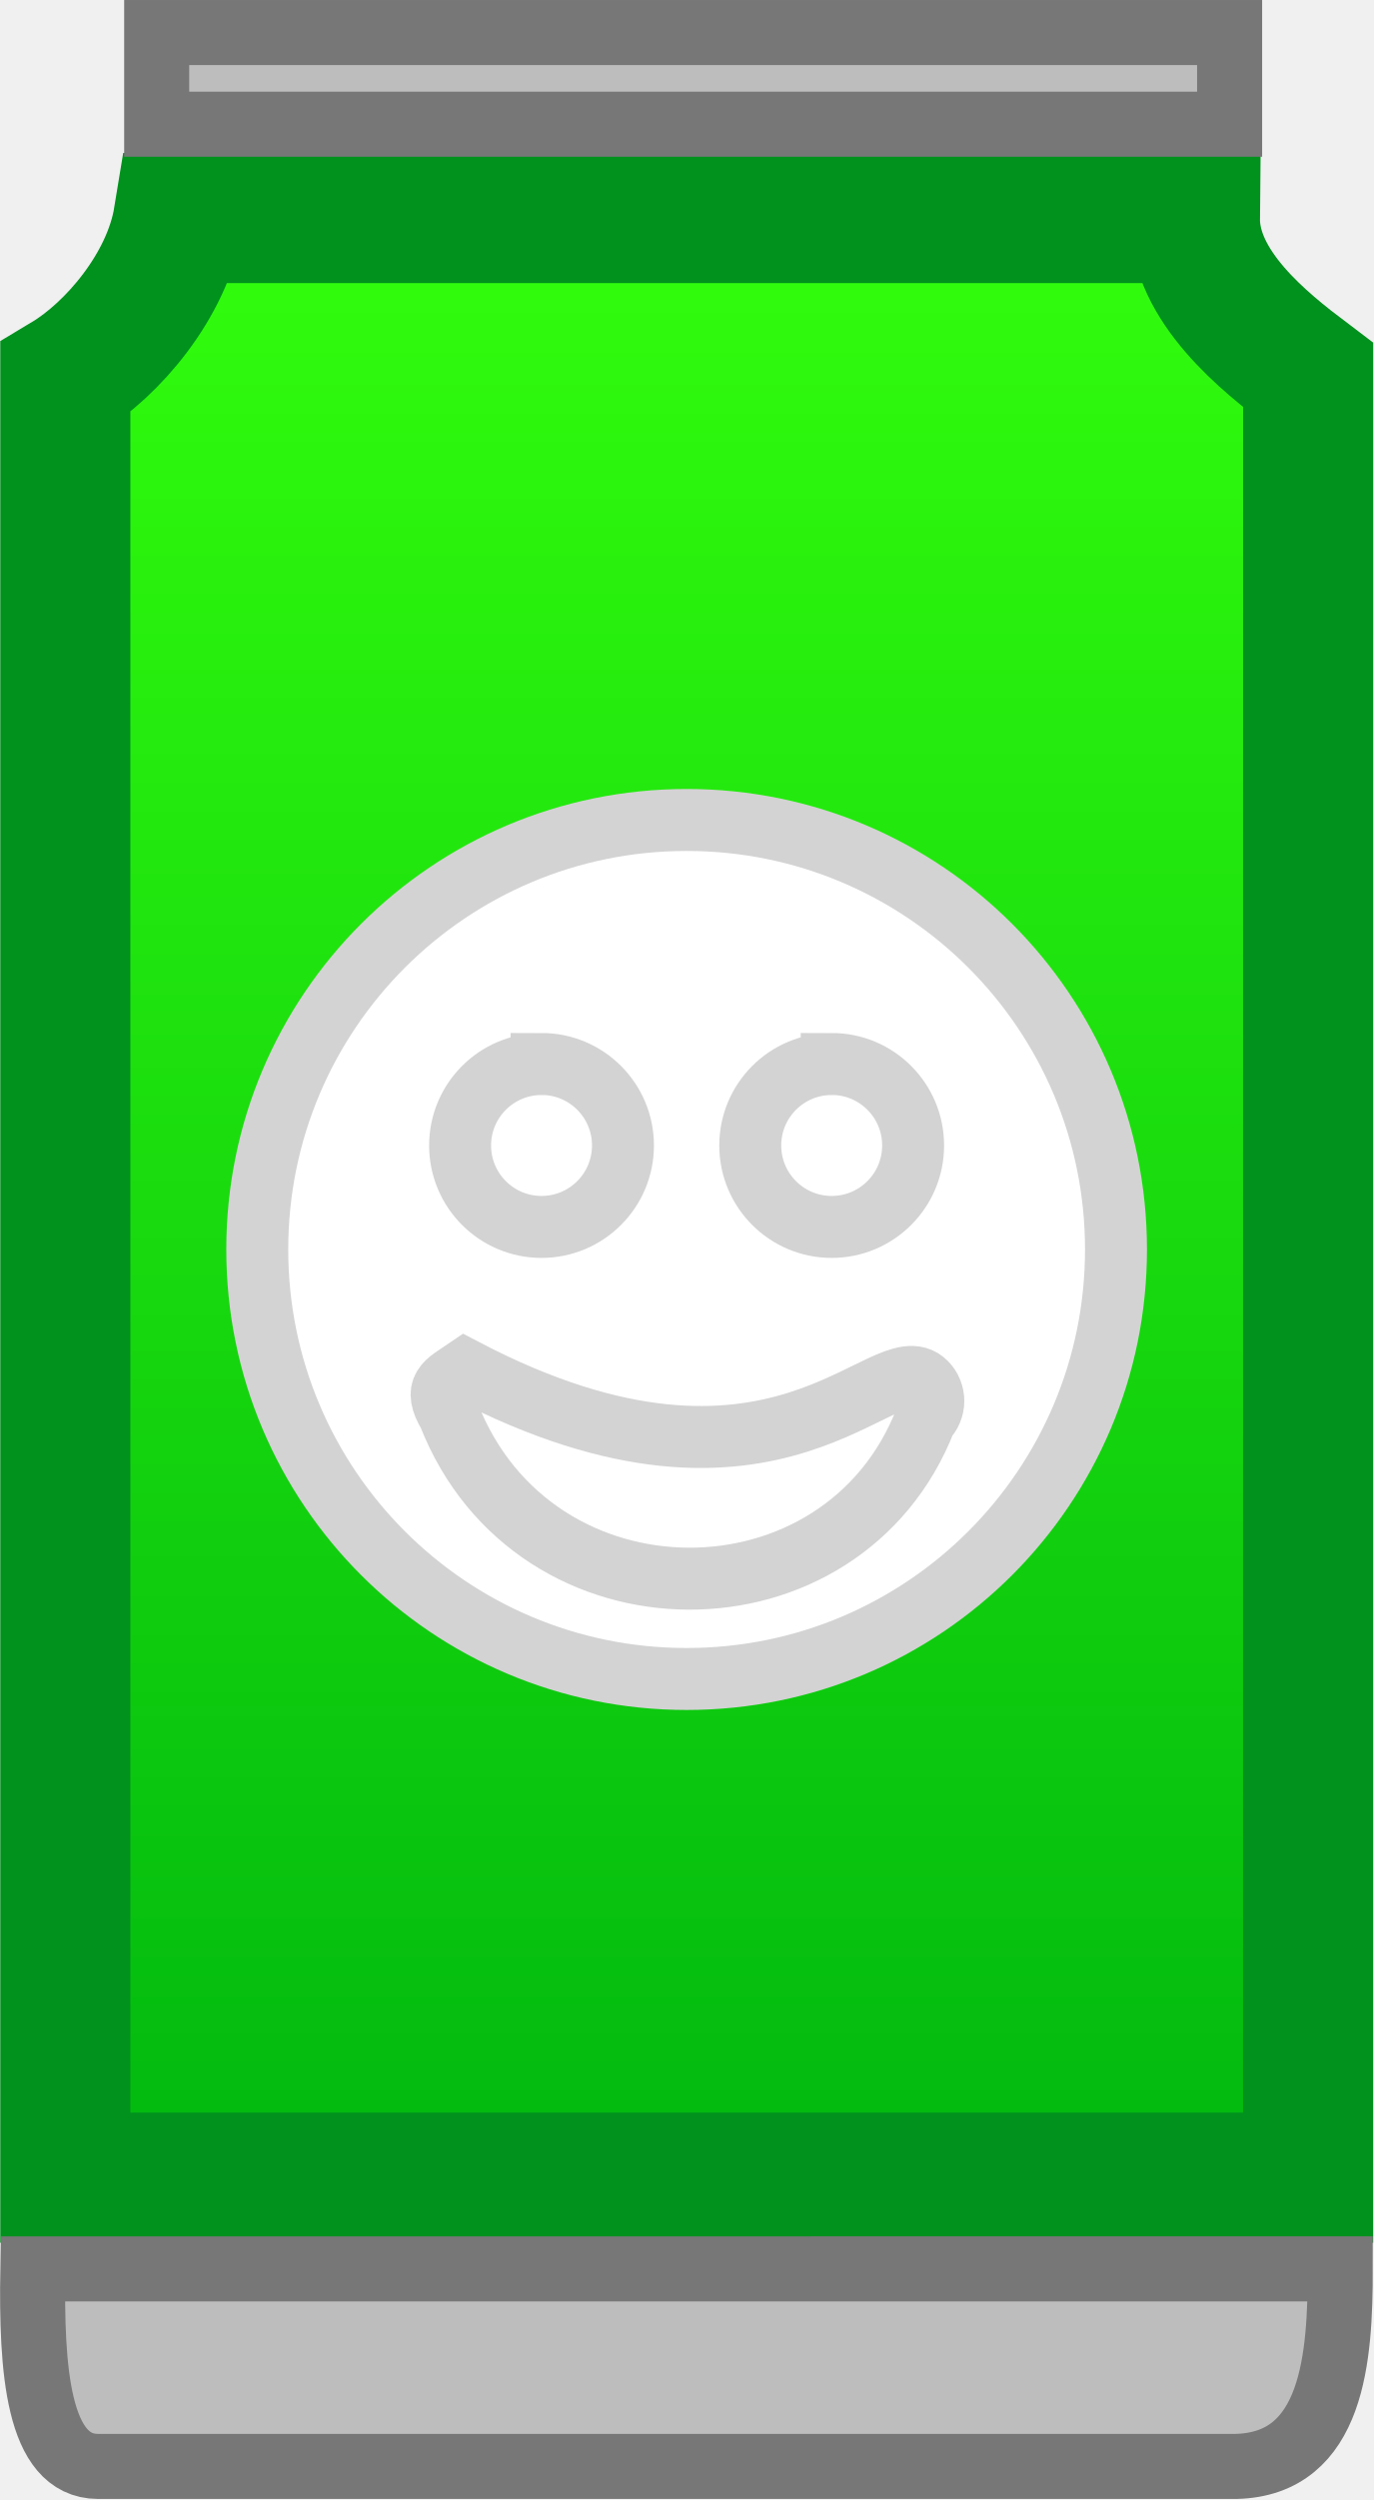
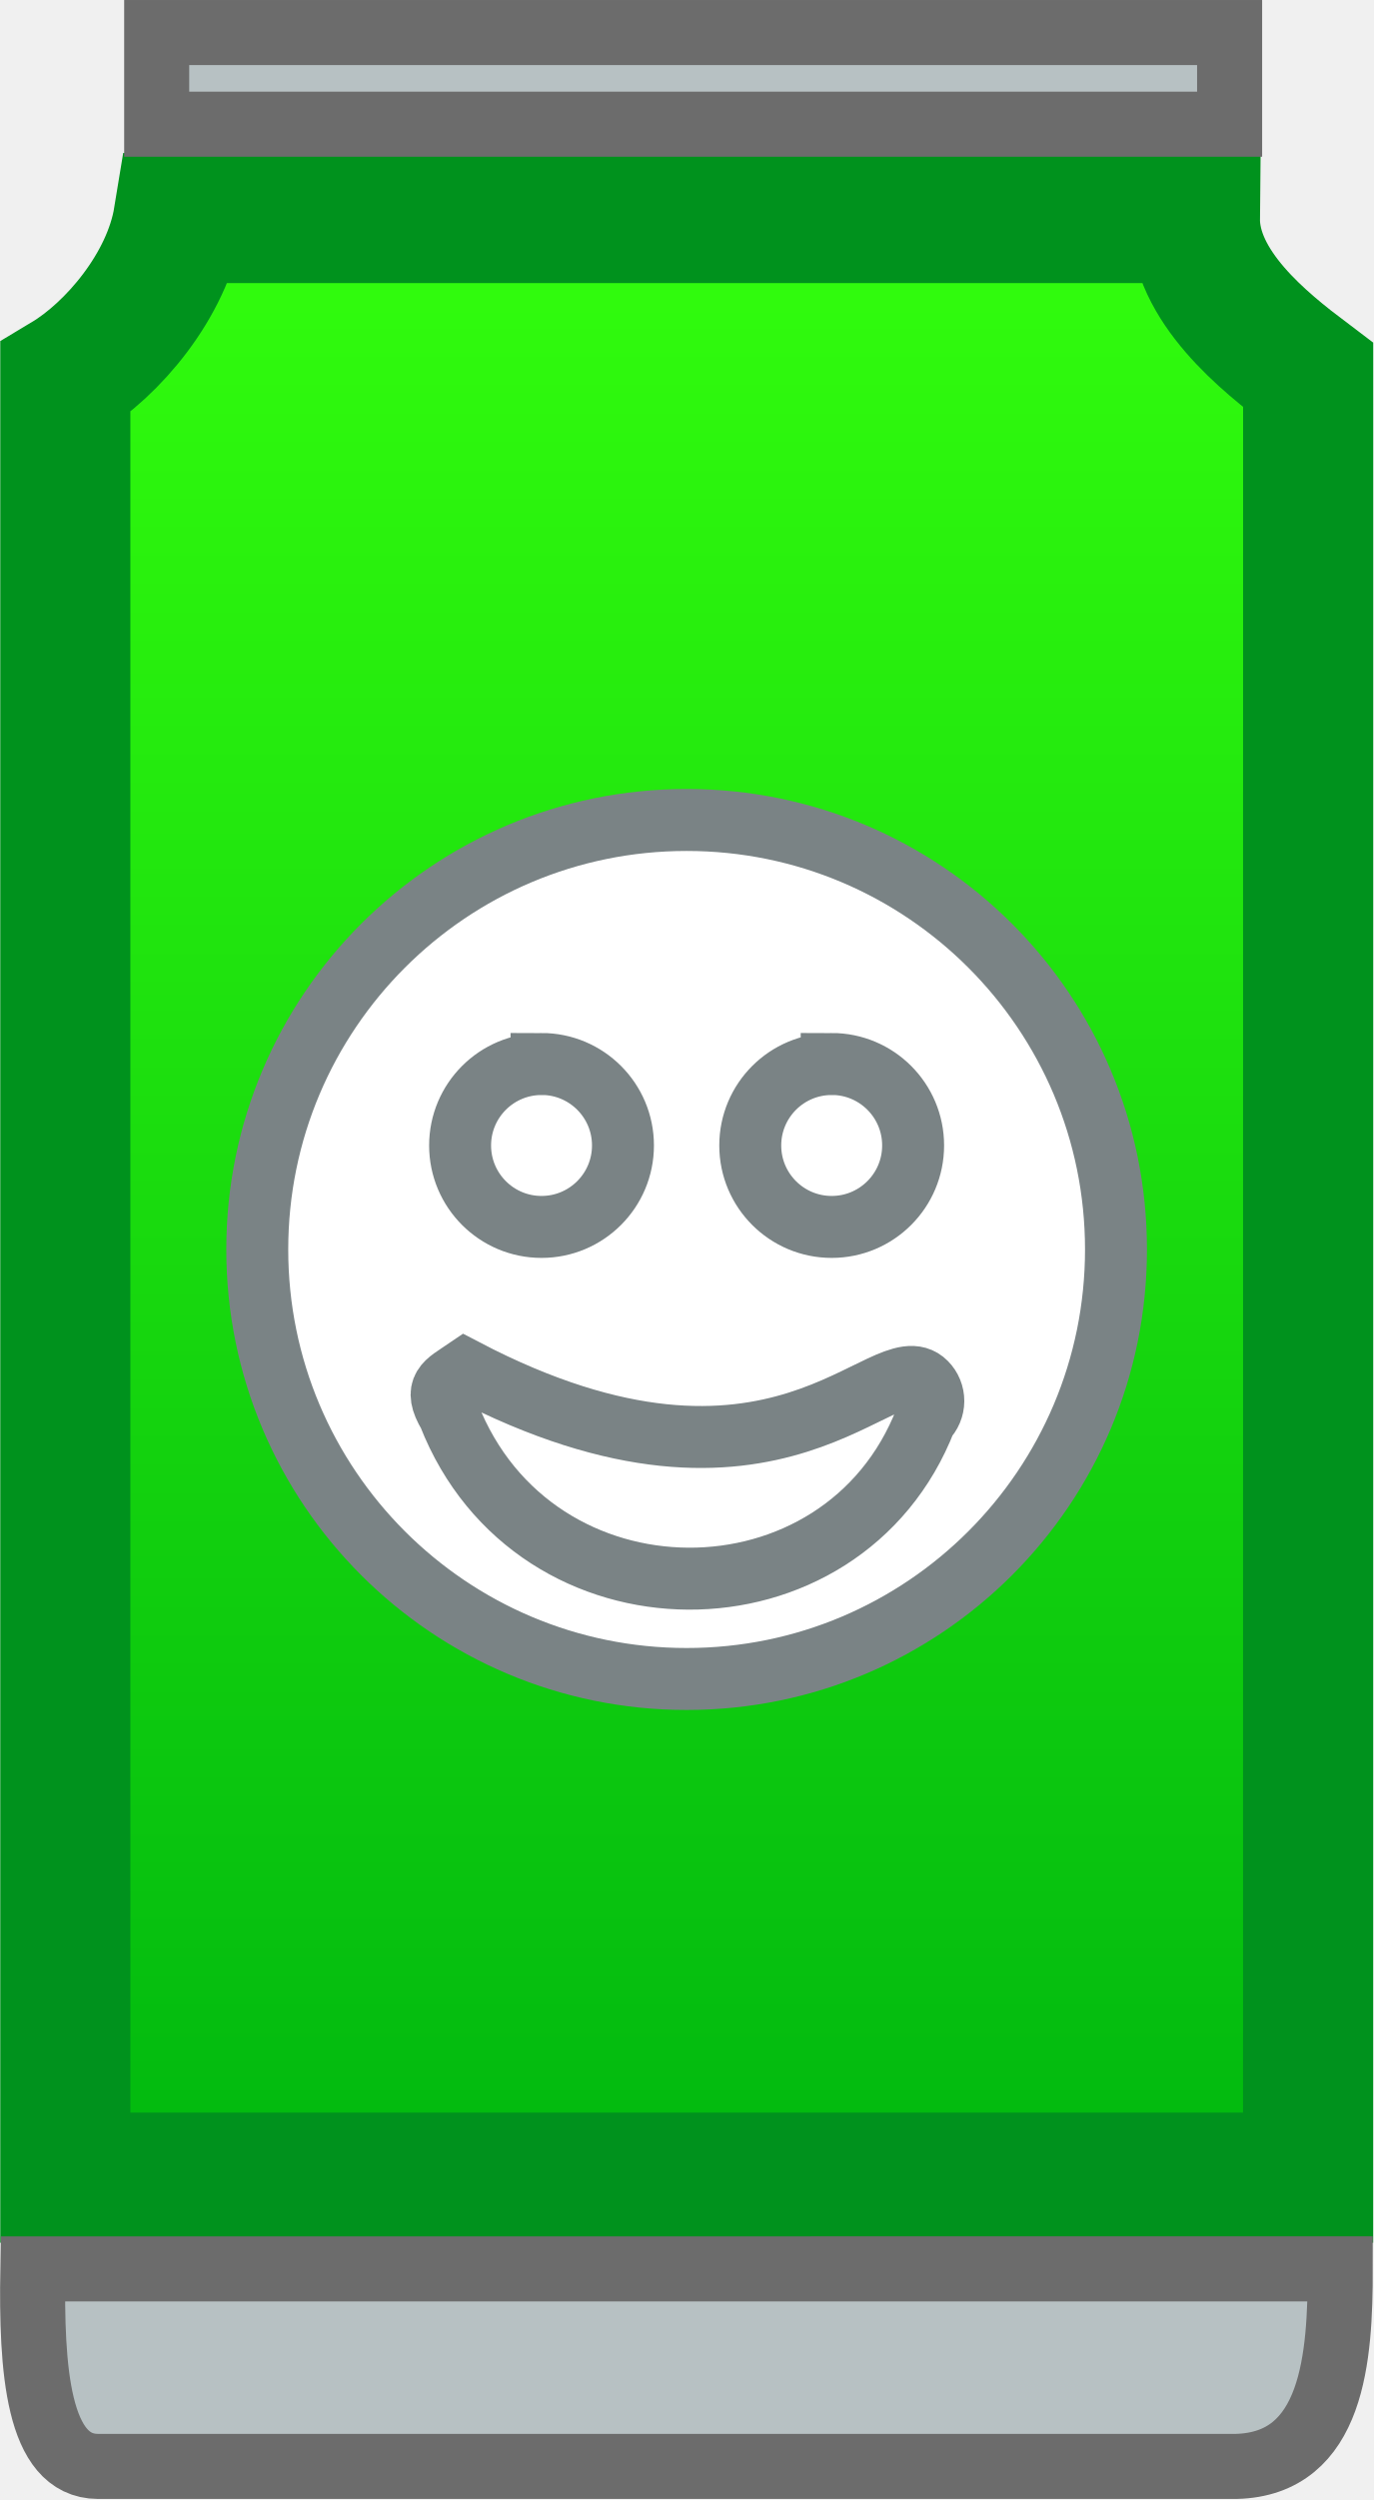
- <svg xmlns="http://www.w3.org/2000/svg" xmlns:xlink="http://www.w3.org/1999/xlink" width="39.894" height="72.58" viewBox="0 0 10.555 19.204" xml:space="preserve">
-   <defs>
+ <svg xmlns="http://www.w3.org/2000/svg" xmlns:xlink="http://www.w3.org/1999/xlink" width="39.894" height="72.58" viewBox="0 0 10.555 19.204" xml:space="preserve" version="1.1" id="svg20">
+   <defs id="defs8">
    <linearGradient xlink:href="#a" id="b" x1="62.827" y1="118.982" x2="62.827" y2="157.203" gradientUnits="userSpaceOnUse" />
    <linearGradient id="a">
-       <stop style="stop-color:#33ff0d;stop-opacity:1" offset="0" />
-       <stop style="stop-color:#00b70f;stop-opacity:1" offset="1" />
+       <stop style="stop-color:#33ff0d;stop-opacity:1" offset="0" id="stop3" />
+       <stop style="stop-color:#00b70f;stop-opacity:1" offset="1" id="stop5" />
    </linearGradient>
  </defs>
-   <path style="fill:url(#b);stroke:#00921d;stroke-width:2.432;stroke-linecap:square;stroke-dasharray:none;stroke-opacity:1" d="M53.436 119.837h19c-.013 1.276 1.302 2.319 2.117 2.934l-.001 33.686H51.32v-33.632c.875-.525 1.908-1.726 2.115-2.988z" transform="matrix(.41122 0 0 .41122 -20.602 -47.604)" />
-   <path style="fill:#fff;fill-opacity:1;stroke:none;stroke-width:1.459;stroke-dasharray:none;stroke-opacity:1" d="m63.312 146.228-6.579-3.522 1.61-8.571 9.228-.082.982 8.544z" transform="matrix(.41122 0 0 .41122 -20.602 -47.604)" />
-   <path style="fill:#bdbdbd;stroke:#777;stroke-width:1.216;stroke-linecap:square;stroke-dasharray:none" d="M53.028 116.371h20.057v1.713H53.028Z" transform="matrix(.41122 0 0 .41122 -20.602 -47.604)" />
-   <path style="fill:#bdbdbd;stroke:#777;stroke-width:1.216;stroke-linecap:square;stroke-dasharray:none;stroke-opacity:1" d="m50.713 158.163 24.44-.001c.001 1.642-.125 3.648-1.946 3.692H51.929c-1.128-.003-1.248-1.825-1.216-3.691z" transform="matrix(.41122 0 0 .41122 -20.602 -47.604)" />
-   <path style="fill:#fff;fill-opacity:1;stroke:#d3d3d3;stroke-width:1.158;stroke-dasharray:none;stroke-opacity:1" d="M62.934 131.086a8.026 8.026 0 0 0-8.026 8.026 8.026 8.026 0 0 0 8.026 8.027 8.026 8.026 0 0 0 8.027-8.027 8.026 8.026 0 0 0-8.027-8.026zm-2.712 4.56a1.522 1.522 0 1 1 0 3.045 1.522 1.522 0 0 1 0-3.044zm5.424 0a1.522 1.522 0 1 1 0 3.045 1.522 1.522 0 0 1 0-3.044zm-6.852 5.714c5.848 3.056 7.858-.52 8.613.244a.482.482 0 0 1-.004.682c-1.542 3.981-7.317 3.99-8.913-.087-.303-.51-.057-.593.304-.839z" transform="matrix(.41122 0 0 .41122 -20.602 -47.604)" />
+   <path style="fill:url(#b);stroke:#00921d;stroke-width:2.432;stroke-linecap:square;stroke-dasharray:none;stroke-opacity:1" d="M53.436 119.837h19c-.013 1.276 1.302 2.319 2.117 2.934l-.001 33.686H51.32v-33.632c.875-.525 1.908-1.726 2.115-2.988z" transform="matrix(.41122 0 0 .41122 -20.602 -47.604)" id="path10" />
+   <path style="fill:#fff;fill-opacity:1;stroke:none;stroke-width:1.459;stroke-dasharray:none;stroke-opacity:1" d="m63.312 146.228-6.579-3.522 1.61-8.571 9.228-.082.982 8.544z" transform="matrix(.41122 0 0 .41122 -20.602 -47.604)" id="path12" />
+   <path style="fill:#b7c1c3;stroke:#6c6c6c;stroke-width:1.216;stroke-linecap:square;stroke-dasharray:none;fill-opacity:1;stroke-opacity:1" d="M53.028 116.371h20.057v1.713H53.028Z" transform="matrix(.41122 0 0 .41122 -20.602 -47.604)" id="path14" />
+   <path style="fill:#b7c1c3;stroke:#6c6c6c;stroke-width:1.216;stroke-linecap:square;stroke-dasharray:none;stroke-opacity:1;fill-opacity:1" d="m50.713 158.163 24.44-.001c.001 1.642-.125 3.648-1.946 3.692H51.929c-1.128-.003-1.248-1.825-1.216-3.691z" transform="matrix(.41122 0 0 .41122 -20.602 -47.604)" id="path16" />
+   <path style="fill:#fff;fill-opacity:1;stroke:#7a8385;stroke-width:1.158;stroke-dasharray:none;stroke-opacity:1" d="M62.934 131.086a8.026 8.026 0 0 0-8.026 8.026 8.026 8.026 0 0 0 8.026 8.027 8.026 8.026 0 0 0 8.027-8.027 8.026 8.026 0 0 0-8.027-8.026zm-2.712 4.56a1.522 1.522 0 1 1 0 3.045 1.522 1.522 0 0 1 0-3.044zm5.424 0a1.522 1.522 0 1 1 0 3.045 1.522 1.522 0 0 1 0-3.044zm-6.852 5.714c5.848 3.056 7.858-.52 8.613.244a.482.482 0 0 1-.004.682c-1.542 3.981-7.317 3.99-8.913-.087-.303-.51-.057-.593.304-.839z" transform="matrix(.41122 0 0 .41122 -20.602 -47.604)" id="path18" />
</svg>
